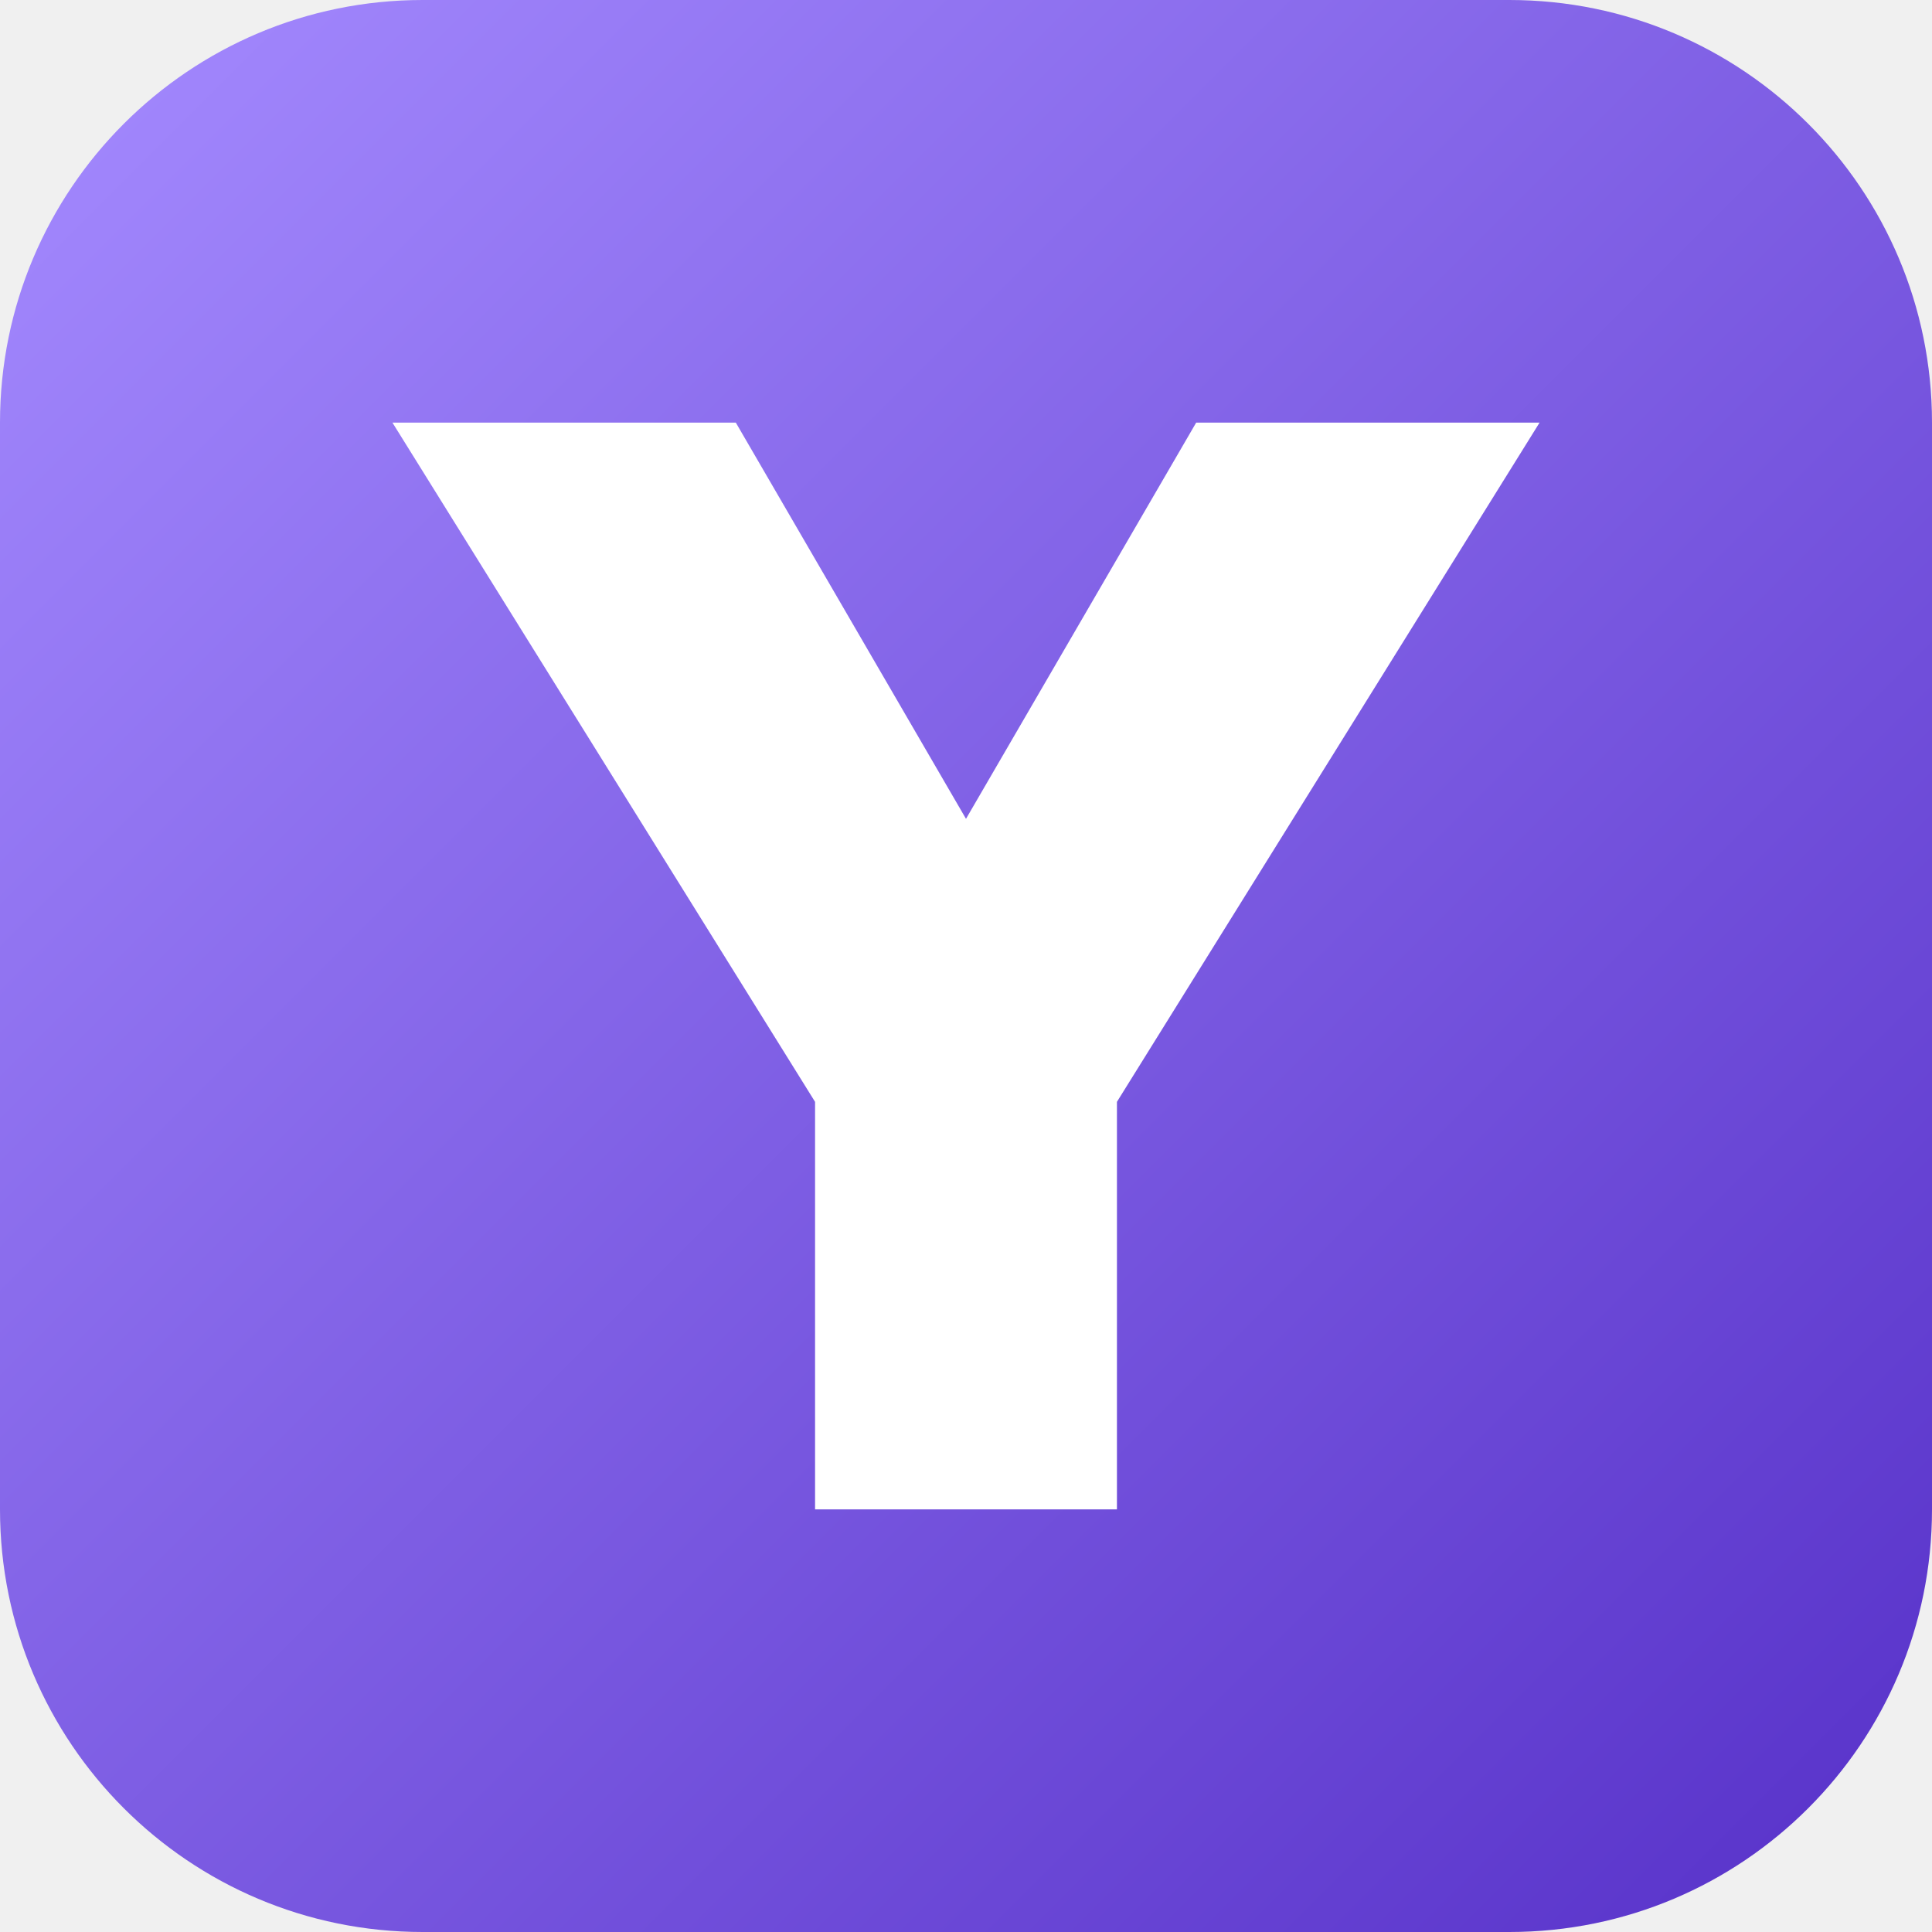
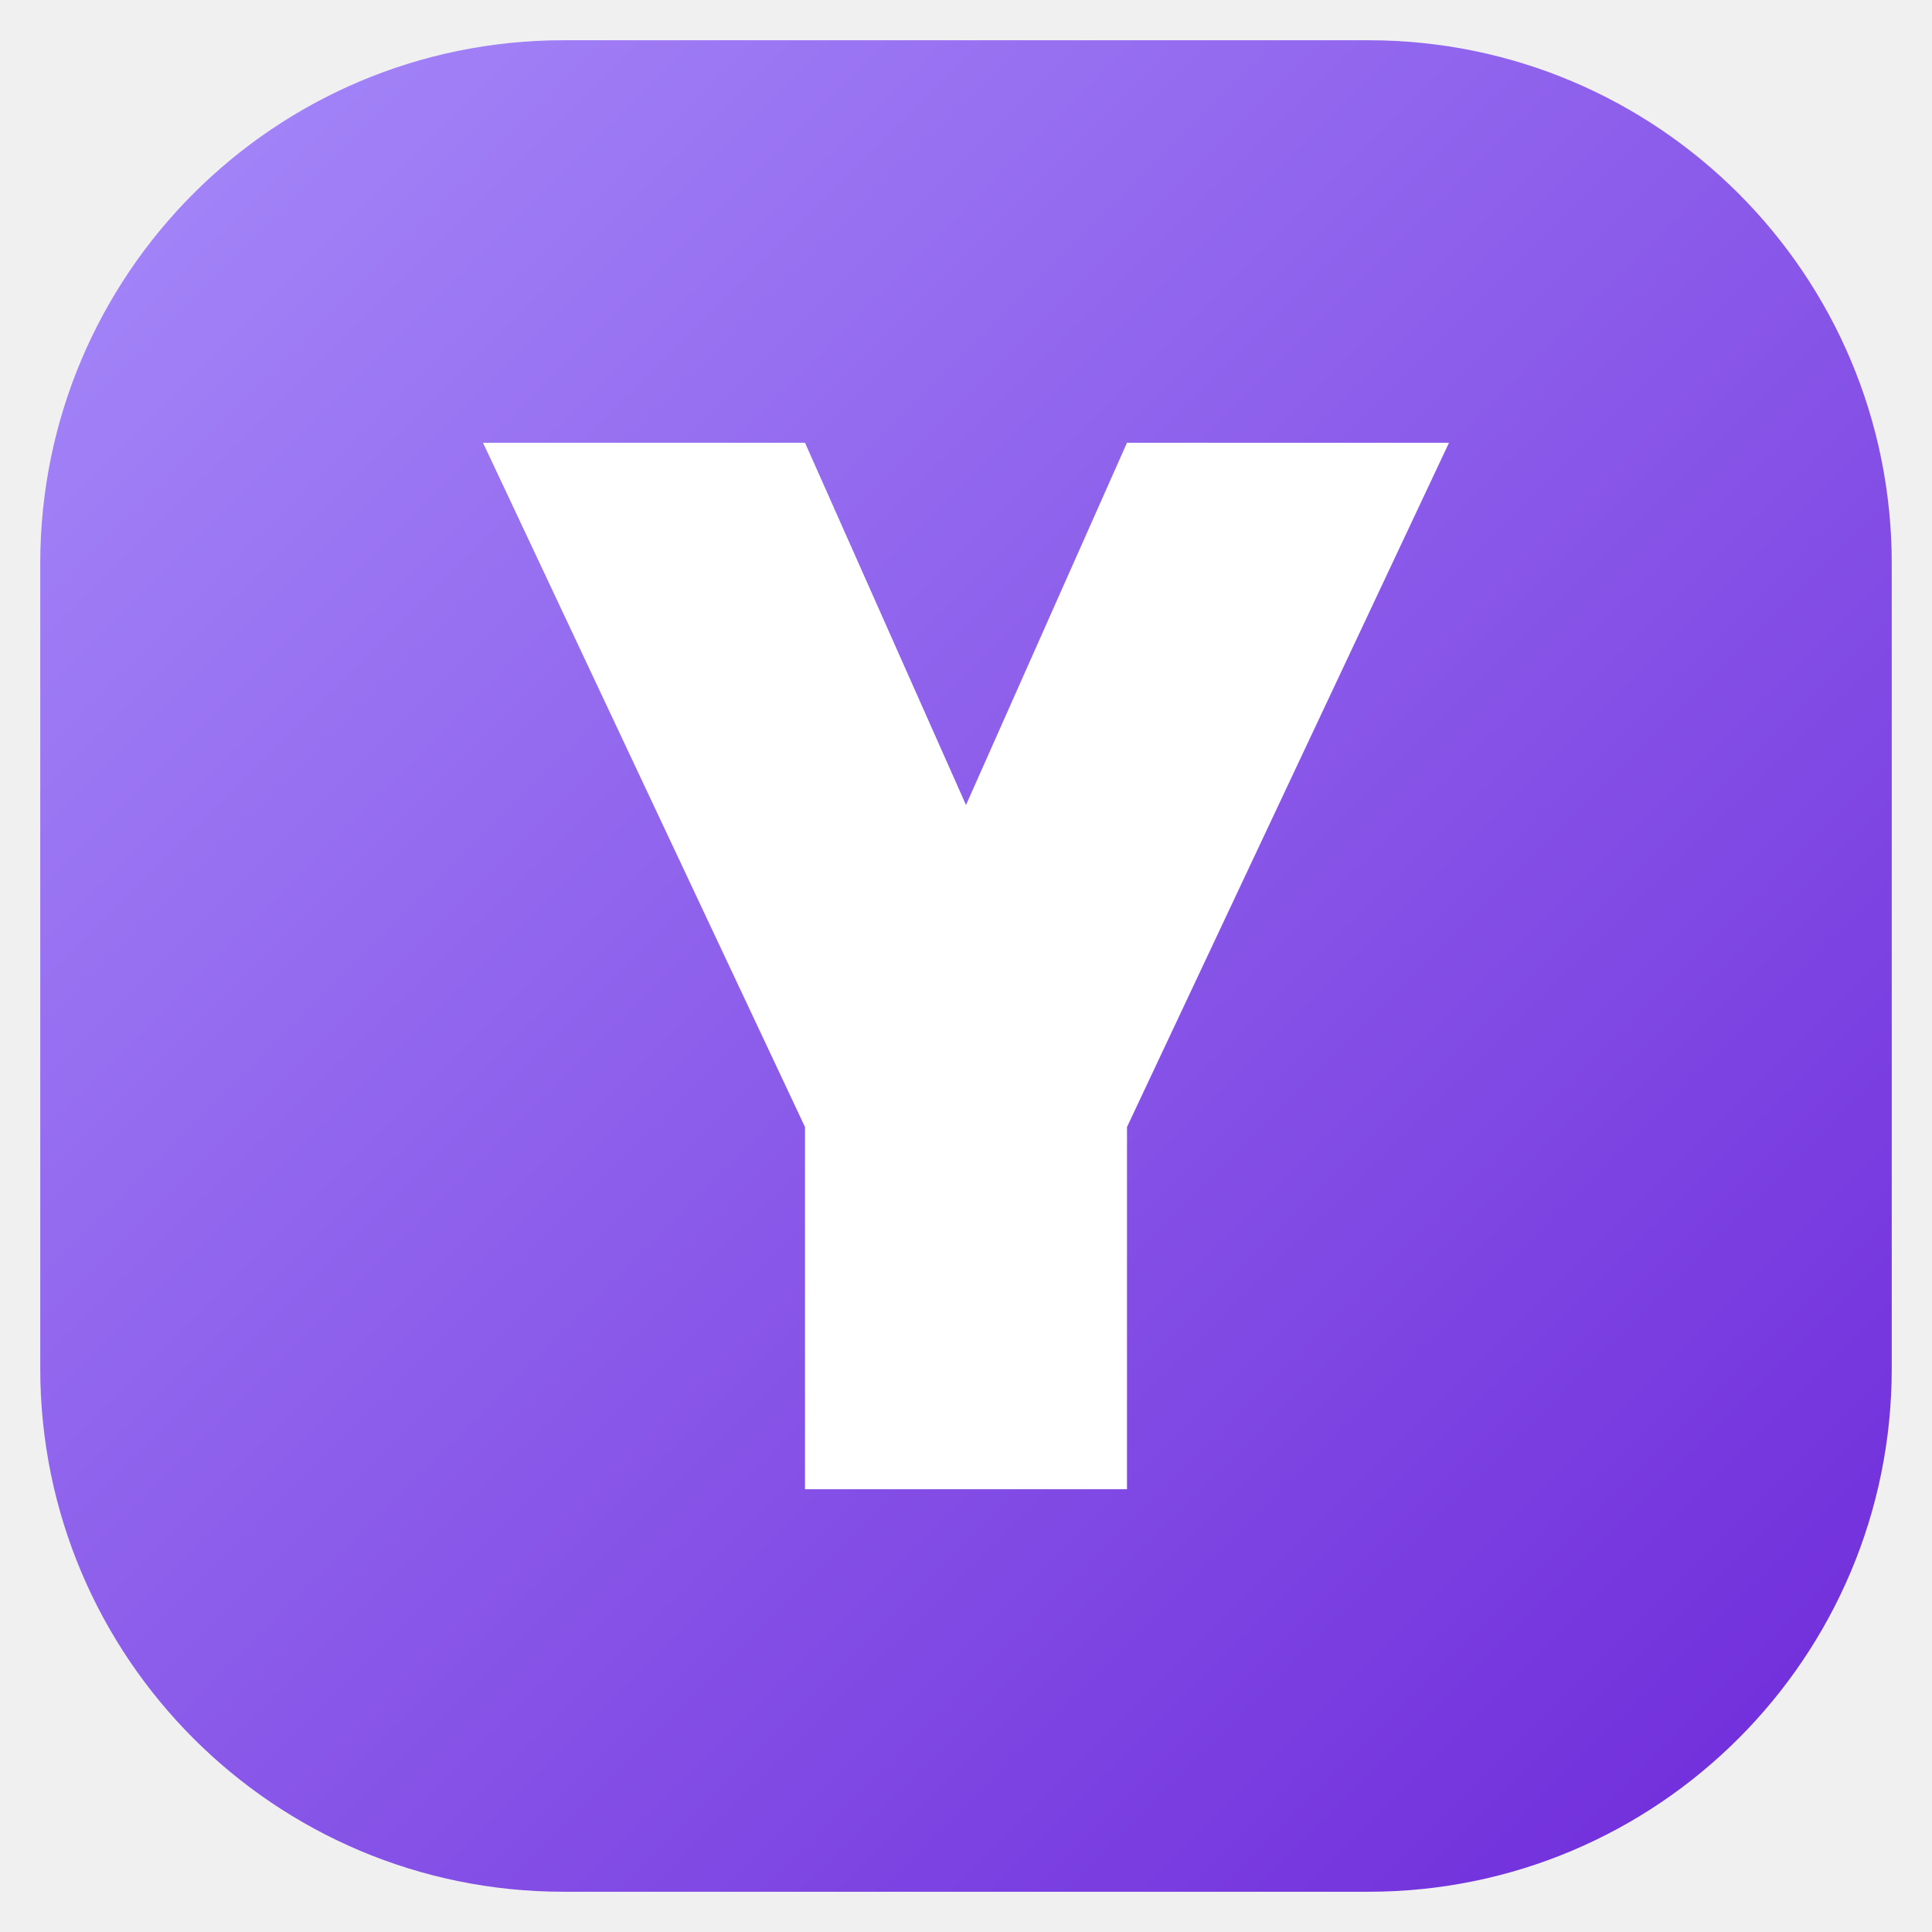
- <svg xmlns="http://www.w3.org/2000/svg" viewBox="0 0 512 512" role="img" aria-label="YASM">
+ <svg xmlns="http://www.w3.org/2000/svg" viewBox="0 0 48 48" role="img" aria-label="YASM">
  <defs>
-     <linearGradient id="bg" x1="0" y1="0" x2="1" y2="1">
-       <stop offset="0" stop-color="#a58bff" />
-       <stop offset="1" stop-color="#5630c8" />
+     <linearGradient id="yasmPurple" x1="0" y1="0" x2="1" y2="1">
+       <stop offset="0" stop-color="#a78bfa" />
+       <stop offset="1" stop-color="#6d28d9" />
    </linearGradient>
  </defs>
-   <rect width="512" height="512" rx="112" fill="url(#bg)" />
-   <path d="M104 112h91l61 105 61-105h91L296 292v108h-80V292z" fill="#fff" />
+   <rect x="1" y="1" width="46" height="46" rx="13" fill="url(#yasmPurple)" />
+   <path d="M12 11h8l4 9 4-9h8L28 28v9h-8v-9z" fill="#fff" />
</svg>
